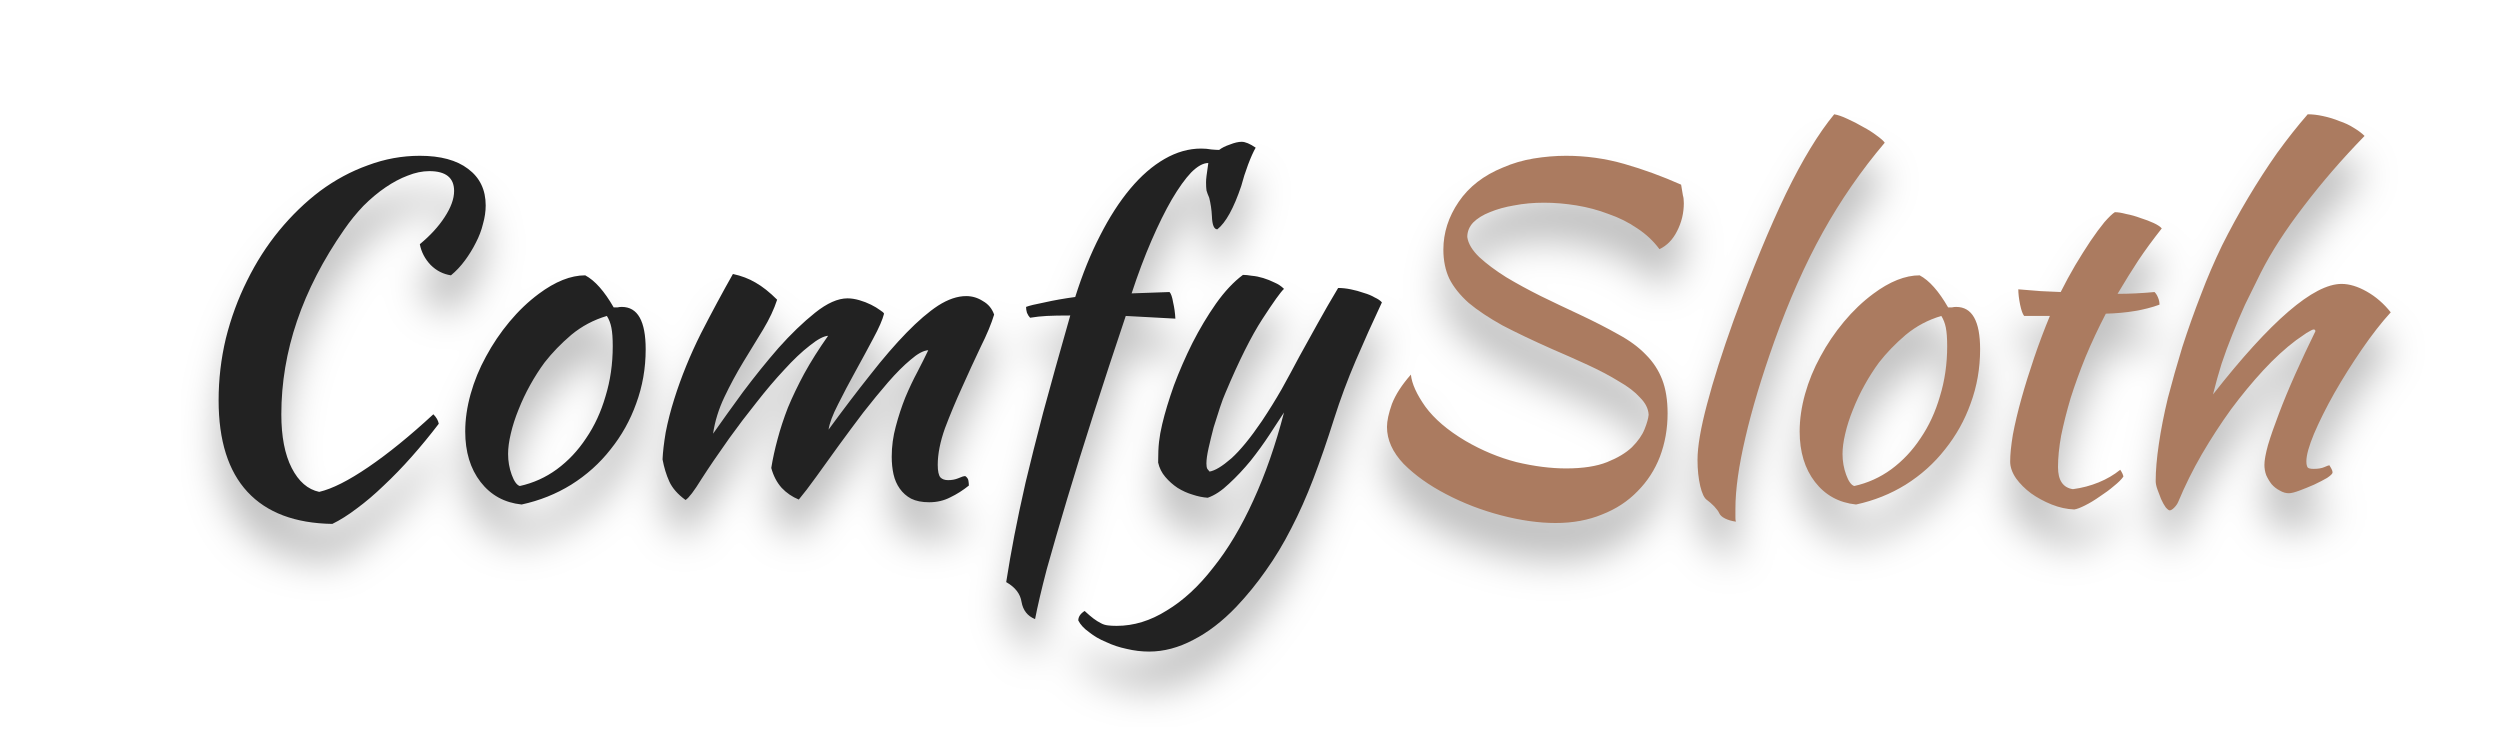
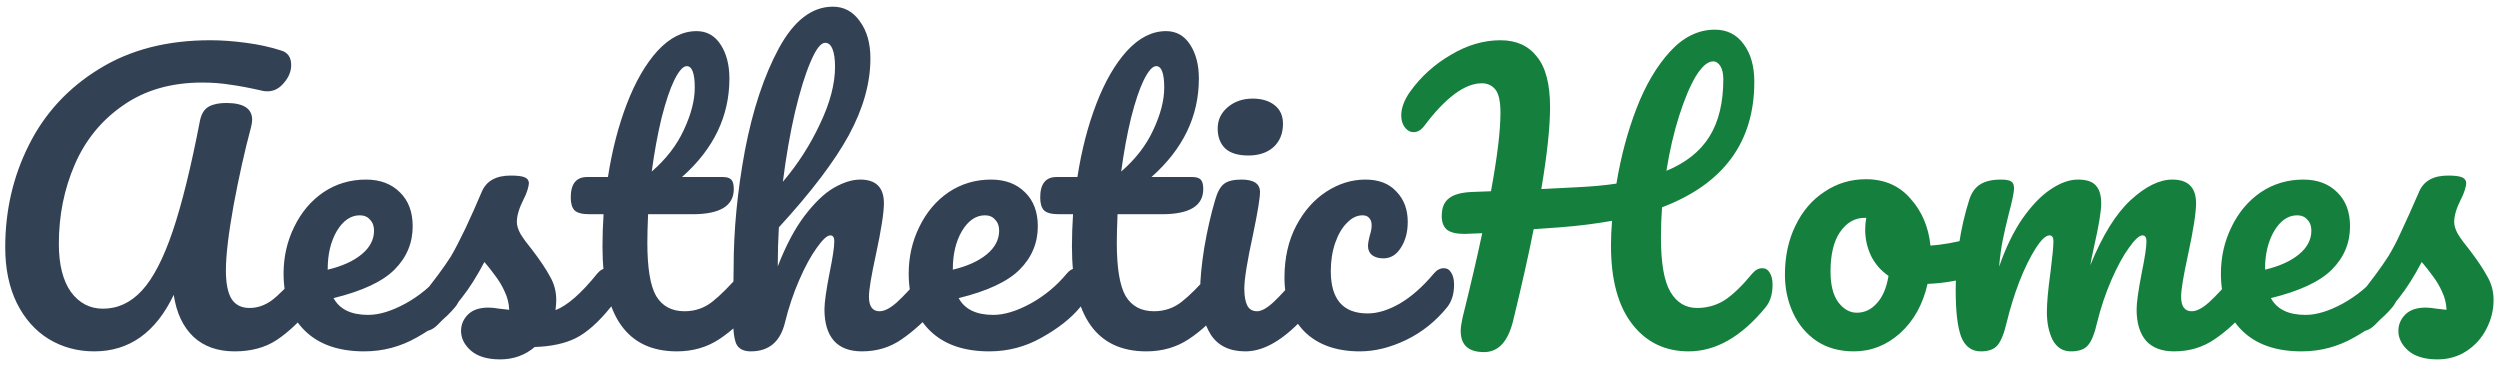
- <svg xmlns="http://www.w3.org/2000/svg" width="266" height="78" viewBox="0 0 266 78" fill="none">
-   <g filter="url(#filter0_d)">
-     <path d="M23.261 42.592C23.261 40.352 23.517 38.16 24.029 36.016C24.573 33.84 25.325 31.792 26.285 29.872C27.245 27.92 28.381 26.144 29.693 24.544C31.037 22.912 32.493 21.504 34.061 20.32C35.661 19.136 37.357 18.224 39.149 17.584C40.941 16.912 42.781 16.576 44.669 16.576C46.877 16.576 48.589 17.04 49.805 17.968C51.053 18.896 51.677 20.192 51.677 21.856C51.677 22.496 51.581 23.152 51.389 23.824C51.229 24.496 50.973 25.168 50.621 25.84C50.301 26.48 49.917 27.104 49.469 27.712C49.021 28.32 48.525 28.848 47.981 29.296C47.149 29.168 46.429 28.8 45.821 28.192C45.213 27.552 44.829 26.816 44.669 25.984C45.789 25.056 46.669 24.096 47.309 23.104C47.981 22.08 48.317 21.152 48.317 20.32C48.317 18.912 47.437 18.208 45.677 18.208C44.941 18.208 44.173 18.368 43.373 18.688C42.605 18.976 41.821 19.392 41.021 19.936C40.221 20.48 39.437 21.136 38.669 21.904C37.933 22.672 37.245 23.52 36.605 24.448C32.157 30.848 29.933 37.392 29.933 44.08C29.933 46.448 30.301 48.352 31.037 49.792C31.773 51.232 32.749 52.08 33.965 52.336C35.341 52.016 37.085 51.136 39.197 49.696C41.309 48.256 43.613 46.384 46.109 44.08C46.429 44.4 46.621 44.736 46.685 45.088C45.757 46.304 44.797 47.472 43.805 48.592C42.813 49.712 41.821 50.736 40.829 51.664C39.869 52.592 38.909 53.408 37.949 54.112C37.021 54.816 36.157 55.36 35.357 55.744C31.389 55.68 28.381 54.544 26.333 52.336C24.285 50.128 23.261 46.88 23.261 42.592ZM55.5 53.68C53.676 53.488 52.22 52.688 51.132 51.28C50.044 49.872 49.5 48.08 49.5 45.904C49.5 44.624 49.692 43.296 50.076 41.92C50.46 40.544 51.004 39.216 51.708 37.936C52.412 36.624 53.244 35.392 54.204 34.24C55.164 33.088 56.204 32.096 57.324 31.264C59.084 29.952 60.732 29.296 62.268 29.296C63.292 29.84 64.3 30.976 65.292 32.704C65.452 32.704 65.596 32.704 65.724 32.704C65.852 32.672 65.996 32.656 66.156 32.656C67.852 32.656 68.7 34.16 68.7 37.168C68.7 39.184 68.364 41.104 67.692 42.928C67.052 44.72 66.14 46.352 64.956 47.824C63.804 49.296 62.412 50.544 60.78 51.568C59.18 52.56 57.42 53.264 55.5 53.68ZM57.948 38.56C57.404 39.296 56.892 40.096 56.412 40.96C55.932 41.824 55.516 42.704 55.164 43.6C54.812 44.464 54.54 45.312 54.348 46.144C54.156 46.944 54.06 47.664 54.06 48.304C54.06 49.072 54.188 49.808 54.444 50.512C54.7 51.216 54.988 51.616 55.308 51.712C56.748 51.392 58.06 50.8 59.244 49.936C60.46 49.04 61.5 47.936 62.364 46.624C63.26 45.312 63.948 43.824 64.428 42.16C64.94 40.496 65.196 38.72 65.196 36.832C65.196 36 65.148 35.344 65.052 34.864C64.956 34.384 64.796 33.968 64.572 33.616C63.164 34.032 61.9 34.704 60.78 35.632C59.692 36.56 58.748 37.536 57.948 38.56ZM98.767 37.264C98.255 37.296 97.631 37.632 96.895 38.272C96.159 38.88 95.359 39.68 94.495 40.672C93.663 41.632 92.783 42.704 91.855 43.888C90.959 45.072 90.079 46.256 89.215 47.44C88.383 48.592 87.599 49.68 86.863 50.704C86.127 51.728 85.503 52.544 84.991 53.152C84.287 52.864 83.679 52.448 83.167 51.904C82.655 51.328 82.287 50.624 82.063 49.792C82.223 48.8 82.447 47.776 82.735 46.72C83.023 45.632 83.391 44.512 83.839 43.36C84.319 42.208 84.895 41.008 85.567 39.76C86.271 38.48 87.119 37.136 88.111 35.728C87.631 35.76 86.975 36.112 86.143 36.784C85.311 37.424 84.415 38.272 83.455 39.328C82.495 40.352 81.503 41.52 80.479 42.832C79.455 44.112 78.495 45.376 77.599 46.624C76.415 48.288 75.423 49.744 74.623 50.992C73.855 52.24 73.295 52.976 72.943 53.2C72.111 52.592 71.535 51.936 71.215 51.232C70.895 50.528 70.655 49.744 70.495 48.88C70.527 48.112 70.639 47.152 70.831 46C71.055 44.848 71.359 43.664 71.743 42.448C72.479 40.112 73.423 37.792 74.575 35.488C75.759 33.184 76.895 31.072 77.983 29.152C78.879 29.344 79.679 29.648 80.383 30.064C81.119 30.48 81.887 31.088 82.687 31.888C82.367 32.88 81.871 33.936 81.199 35.056C80.527 36.144 79.823 37.296 79.087 38.512C78.351 39.728 77.679 40.976 77.071 42.256C76.463 43.536 76.063 44.832 75.871 46.144C76.767 44.864 77.823 43.392 79.039 41.728C80.287 40.064 81.551 38.496 82.831 37.024C84.143 35.552 85.439 34.304 86.719 33.28C87.999 32.256 89.151 31.744 90.175 31.744C90.559 31.744 90.975 31.808 91.423 31.936C91.871 32.064 92.287 32.224 92.671 32.416C93.055 32.608 93.375 32.8 93.631 32.992C93.887 33.152 94.031 33.28 94.063 33.376C93.903 34.016 93.519 34.896 92.911 36.016C92.335 37.104 91.711 38.256 91.039 39.472C90.367 40.688 89.743 41.872 89.167 43.024C88.591 44.144 88.255 45.04 88.159 45.712C89.727 43.568 91.199 41.632 92.575 39.904C93.951 38.144 95.247 36.64 96.463 35.392C97.679 34.144 98.799 33.184 99.823 32.512C100.879 31.84 101.871 31.504 102.799 31.504C103.439 31.504 104.031 31.68 104.575 32.032C105.151 32.352 105.551 32.832 105.775 33.472C105.487 34.432 105.007 35.584 104.335 36.928C103.695 38.272 103.039 39.696 102.367 41.2C101.695 42.672 101.087 44.128 100.543 45.568C100.031 47.008 99.775 48.304 99.775 49.456C99.775 50.128 99.871 50.576 100.063 50.8C100.255 50.992 100.527 51.088 100.879 51.088C101.263 51.088 101.615 51.024 101.935 50.896C102.287 50.736 102.543 50.656 102.703 50.656C102.895 50.784 103.007 50.944 103.039 51.136C103.071 51.328 103.087 51.504 103.087 51.664C102.447 52.176 101.791 52.592 101.119 52.912C100.447 53.264 99.695 53.44 98.863 53.44C98.095 53.44 97.455 53.312 96.943 53.056C96.463 52.8 96.063 52.448 95.743 52C95.423 51.552 95.199 51.04 95.071 50.464C94.943 49.888 94.879 49.264 94.879 48.592C94.879 47.504 95.023 46.432 95.311 45.376C95.599 44.288 95.935 43.264 96.319 42.304C96.735 41.312 97.167 40.4 97.615 39.568C98.063 38.704 98.447 37.936 98.767 37.264ZM110.132 65.872C109.332 65.552 108.852 64.944 108.692 64.048C108.564 63.184 108.02 62.48 107.06 61.936C107.316 60.304 107.604 58.656 107.924 56.992C108.244 55.328 108.644 53.44 109.124 51.328C109.636 49.184 110.26 46.704 110.996 43.888C111.764 41.04 112.724 37.6 113.876 33.568C112.82 33.568 111.988 33.584 111.38 33.616C110.772 33.648 110.18 33.712 109.604 33.808C109.476 33.68 109.364 33.504 109.268 33.28C109.204 33.056 109.172 32.848 109.172 32.656C109.492 32.528 110.148 32.368 111.14 32.176C112.132 31.952 113.22 31.76 114.404 31.6C115.172 29.168 116.052 26.992 117.044 25.072C118.036 23.12 119.108 21.456 120.26 20.08C121.412 18.704 122.628 17.648 123.908 16.912C125.188 16.176 126.484 15.808 127.796 15.808C128.18 15.808 128.548 15.84 128.9 15.904C129.252 15.936 129.524 15.952 129.716 15.952C130.004 15.728 130.388 15.536 130.868 15.376C131.348 15.184 131.764 15.088 132.116 15.088C132.5 15.088 132.996 15.296 133.604 15.712C133.348 16.16 133.076 16.768 132.788 17.536C132.5 18.304 132.26 19.056 132.068 19.792C131.268 22.16 130.42 23.696 129.524 24.4C129.172 24.4 128.98 23.936 128.948 23.008C128.916 22.336 128.82 21.68 128.66 21.04C128.532 20.752 128.436 20.496 128.372 20.272C128.34 20.048 128.324 19.76 128.324 19.408C128.324 19.216 128.34 18.992 128.372 18.736C128.404 18.448 128.468 17.984 128.564 17.344C128.02 17.344 127.412 17.68 126.74 18.352C126.1 19.024 125.412 19.984 124.676 21.232C123.972 22.448 123.252 23.904 122.516 25.6C121.78 27.296 121.076 29.168 120.404 31.216L124.436 31.072C124.596 31.232 124.724 31.6 124.82 32.176C124.948 32.72 125.028 33.296 125.06 33.904L119.78 33.616C118.564 37.232 117.428 40.688 116.372 43.984C115.316 47.28 114.372 50.32 113.54 53.104C112.708 55.888 111.988 58.368 111.38 60.544C110.804 62.752 110.388 64.528 110.132 65.872ZM141.946 44.56C141.21 46.896 140.474 49.024 139.738 50.944C139.002 52.864 138.218 54.624 137.386 56.224C136.554 57.856 135.658 59.344 134.698 60.688C133.738 62.064 132.682 63.36 131.53 64.576C130.058 66.112 128.538 67.28 126.97 68.08C125.402 68.912 123.834 69.328 122.266 69.328C121.466 69.328 120.666 69.232 119.866 69.04C119.098 68.88 118.378 68.64 117.706 68.32C117.002 68.032 116.394 67.68 115.882 67.264C115.338 66.88 114.954 66.464 114.73 66.016C114.73 65.632 114.954 65.296 115.402 65.008C115.786 65.36 116.106 65.632 116.362 65.824C116.618 66.016 116.874 66.176 117.13 66.304C117.354 66.432 117.61 66.512 117.898 66.544C118.154 66.576 118.458 66.592 118.81 66.592C120.634 66.592 122.41 66.048 124.138 64.96C125.898 63.904 127.546 62.384 129.082 60.4C130.65 58.448 132.074 56.064 133.354 53.248C134.634 50.464 135.722 47.344 136.618 43.888C136.202 44.528 135.69 45.312 135.082 46.24C134.474 47.168 133.802 48.096 133.066 49.024C132.33 49.92 131.562 50.736 130.762 51.472C129.994 52.208 129.242 52.704 128.506 52.96C127.994 52.928 127.45 52.816 126.874 52.624C126.33 52.464 125.802 52.224 125.29 51.904C124.81 51.584 124.378 51.2 123.994 50.752C123.61 50.304 123.354 49.792 123.226 49.216C123.226 48.288 123.258 47.552 123.322 47.008C123.386 46.432 123.498 45.808 123.658 45.136C123.946 43.92 124.362 42.544 124.906 41.008C125.482 39.472 126.138 37.968 126.874 36.496C127.642 34.992 128.474 33.6 129.37 32.32C130.298 31.008 131.258 29.984 132.25 29.248C132.506 29.248 132.826 29.28 133.21 29.344C133.594 29.376 133.994 29.456 134.41 29.584C134.826 29.712 135.226 29.872 135.61 30.064C135.994 30.224 136.33 30.448 136.618 30.736C136.266 31.056 135.498 32.128 134.314 33.952C133.13 35.776 131.818 38.4 130.378 41.824C130.218 42.176 130.026 42.688 129.802 43.36C129.578 44.032 129.354 44.736 129.13 45.472C128.938 46.208 128.762 46.928 128.602 47.632C128.442 48.336 128.362 48.896 128.362 49.312C128.362 49.568 128.394 49.76 128.458 49.888C128.554 50.016 128.634 50.112 128.698 50.176C129.274 50.08 130.042 49.616 131.002 48.784C131.962 47.92 133.05 46.592 134.266 44.8C135.034 43.648 135.738 42.512 136.378 41.392C137.018 40.24 137.642 39.088 138.25 37.936C138.89 36.784 139.546 35.6 140.218 34.384C140.89 33.168 141.61 31.92 142.378 30.64C142.794 30.64 143.242 30.688 143.722 30.784C144.202 30.88 144.666 31.008 145.114 31.168C145.562 31.296 145.946 31.456 146.266 31.648C146.618 31.808 146.874 31.984 147.034 32.176C146.042 34.288 145.114 36.352 144.25 38.368C143.386 40.384 142.618 42.448 141.946 44.56Z" fill="#222222" />
-     <path d="M178.871 19.648C178.967 20.192 179.031 20.576 179.063 20.8C179.127 20.992 179.159 21.264 179.159 21.616C179.159 22.672 178.919 23.664 178.439 24.592C177.991 25.488 177.367 26.128 176.567 26.512C175.927 25.648 175.143 24.912 174.215 24.304C173.287 23.664 172.263 23.152 171.143 22.768C170.055 22.352 168.919 22.048 167.735 21.856C166.551 21.664 165.399 21.568 164.279 21.568C163.159 21.568 162.103 21.664 161.111 21.856C160.151 22.016 159.287 22.256 158.519 22.576C157.783 22.864 157.191 23.232 156.743 23.68C156.327 24.128 156.119 24.64 156.119 25.216C156.215 25.92 156.647 26.64 157.415 27.376C158.183 28.08 159.127 28.784 160.247 29.488C161.367 30.16 162.599 30.832 163.943 31.504C165.319 32.176 166.663 32.816 167.975 33.424C169.607 34.192 171.015 34.912 172.199 35.584C173.383 36.224 174.359 36.944 175.127 37.744C175.895 38.512 176.471 39.392 176.855 40.384C177.239 41.376 177.431 42.576 177.431 43.984C177.431 45.616 177.159 47.152 176.615 48.592C176.071 50 175.271 51.232 174.215 52.288C173.191 53.344 171.943 54.16 170.471 54.736C168.999 55.344 167.351 55.648 165.527 55.648C163.735 55.648 161.799 55.376 159.719 54.832C157.639 54.288 155.687 53.536 153.863 52.576C152.071 51.648 150.567 50.576 149.351 49.36C148.167 48.112 147.575 46.8 147.575 45.424C147.575 44.784 147.751 43.968 148.103 42.976C148.487 41.984 149.159 40.944 150.119 39.856C150.215 40.816 150.727 41.952 151.655 43.264C152.615 44.576 154.039 45.792 155.927 46.912C157.687 47.936 159.495 48.688 161.351 49.168C163.239 49.616 164.999 49.84 166.631 49.84C168.423 49.84 169.879 49.616 170.999 49.168C172.119 48.72 172.999 48.192 173.639 47.584C174.279 46.944 174.727 46.304 174.983 45.664C175.239 45.024 175.383 44.512 175.415 44.128C175.383 43.488 175.079 42.88 174.503 42.304C173.959 41.696 173.207 41.12 172.247 40.576C171.319 40 170.231 39.424 168.983 38.848C167.735 38.272 166.439 37.696 165.095 37.12C163.079 36.224 161.335 35.392 159.863 34.624C158.423 33.824 157.223 33.024 156.263 32.224C155.335 31.392 154.647 30.528 154.199 29.632C153.783 28.736 153.575 27.712 153.575 26.56C153.575 24.768 154.119 23.072 155.207 21.472C156.295 19.872 157.863 18.656 159.911 17.824C160.935 17.376 162.023 17.056 163.175 16.864C164.359 16.672 165.511 16.576 166.631 16.576C168.743 16.576 170.807 16.864 172.823 17.44C174.839 18.016 176.855 18.752 178.871 19.648ZM180.616 48.928C180.616 47.52 180.952 45.552 181.624 43.024C182.296 40.464 183.24 37.488 184.456 34.096C186.44 28.688 188.296 24.192 190.024 20.608C191.784 16.992 193.496 14.176 195.16 12.16C195.544 12.224 196.008 12.384 196.552 12.64C197.128 12.896 197.688 13.184 198.232 13.504C198.776 13.792 199.256 14.096 199.672 14.416C200.12 14.736 200.408 14.992 200.536 15.184C198.04 18.128 195.848 21.296 193.96 24.688C192.072 28.08 190.344 31.968 188.776 36.352C187.432 40.128 186.408 43.536 185.704 46.576C185 49.584 184.648 52.096 184.648 54.112C184.648 54.656 184.648 54.992 184.648 55.12C184.648 55.248 184.664 55.376 184.696 55.504C184.248 55.44 183.864 55.328 183.544 55.168C183.224 55.008 183.016 54.816 182.92 54.592C182.856 54.432 182.68 54.192 182.392 53.872C182.104 53.584 181.848 53.36 181.624 53.2C181.336 53.008 181.096 52.512 180.904 51.712C180.712 50.88 180.616 49.952 180.616 48.928ZM197.484 53.68C195.66 53.488 194.204 52.688 193.116 51.28C192.028 49.872 191.484 48.08 191.484 45.904C191.484 44.624 191.676 43.296 192.06 41.92C192.444 40.544 192.988 39.216 193.692 37.936C194.396 36.624 195.228 35.392 196.188 34.24C197.148 33.088 198.188 32.096 199.308 31.264C201.068 29.952 202.716 29.296 204.252 29.296C205.276 29.84 206.284 30.976 207.276 32.704C207.436 32.704 207.58 32.704 207.708 32.704C207.836 32.672 207.98 32.656 208.14 32.656C209.836 32.656 210.684 34.16 210.684 37.168C210.684 39.184 210.348 41.104 209.676 42.928C209.036 44.72 208.124 46.352 206.94 47.824C205.788 49.296 204.396 50.544 202.764 51.568C201.164 52.56 199.404 53.264 197.484 53.68ZM199.932 38.56C199.388 39.296 198.876 40.096 198.396 40.96C197.916 41.824 197.5 42.704 197.148 43.6C196.796 44.464 196.524 45.312 196.332 46.144C196.14 46.944 196.044 47.664 196.044 48.304C196.044 49.072 196.172 49.808 196.428 50.512C196.684 51.216 196.972 51.616 197.292 51.712C198.732 51.392 200.044 50.8 201.228 49.936C202.444 49.04 203.484 47.936 204.348 46.624C205.244 45.312 205.932 43.824 206.412 42.16C206.924 40.496 207.18 38.72 207.18 36.832C207.18 36 207.132 35.344 207.036 34.864C206.94 34.384 206.78 33.968 206.556 33.616C205.148 34.032 203.884 34.704 202.764 35.632C201.676 36.56 200.732 37.536 199.932 38.56ZM215.371 33.616C215.211 33.424 215.067 33.024 214.939 32.416C214.811 31.776 214.747 31.232 214.747 30.784C215.579 30.848 216.379 30.912 217.147 30.976C217.915 31.008 218.619 31.04 219.259 31.072C219.739 30.112 220.251 29.168 220.795 28.24C221.371 27.28 221.915 26.416 222.427 25.648C222.971 24.848 223.467 24.176 223.915 23.632C224.395 23.088 224.763 22.736 225.019 22.576C225.339 22.576 225.739 22.64 226.219 22.768C226.731 22.864 227.243 23.008 227.755 23.2C228.267 23.36 228.731 23.536 229.147 23.728C229.563 23.92 229.851 24.112 230.011 24.304C229.051 25.52 228.219 26.656 227.515 27.712C226.843 28.736 226.107 29.92 225.307 31.264C225.947 31.264 226.587 31.248 227.227 31.216C227.899 31.184 228.571 31.136 229.243 31.072C229.403 31.232 229.531 31.44 229.627 31.696C229.723 31.92 229.771 32.16 229.771 32.416C228.203 32.992 226.299 33.312 224.059 33.376C223.259 34.912 222.539 36.448 221.899 37.984C221.291 39.488 220.763 40.944 220.315 42.352C219.899 43.76 219.563 45.088 219.307 46.336C219.083 47.584 218.971 48.704 218.971 49.696C218.971 51.104 219.499 51.888 220.555 52.048C221.515 51.92 222.427 51.68 223.291 51.328C224.155 50.976 224.923 50.528 225.595 49.984C225.787 50.272 225.899 50.512 225.931 50.704C225.739 50.992 225.403 51.328 224.923 51.712C224.475 52.096 223.979 52.464 223.435 52.816C222.891 53.2 222.363 53.52 221.851 53.776C221.339 54.032 220.955 54.176 220.699 54.208C219.899 54.176 219.099 54 218.299 53.68C217.499 53.36 216.763 52.96 216.091 52.48C215.451 52 214.923 51.472 214.507 50.896C214.091 50.288 213.883 49.696 213.883 49.12C213.883 48.352 213.979 47.392 214.171 46.24C214.395 45.056 214.699 43.776 215.083 42.4C215.467 41.024 215.915 39.584 216.427 38.08C216.939 36.576 217.499 35.088 218.107 33.616H215.371ZM229.366 51.184C229.366 50.064 229.478 48.752 229.702 47.248C229.926 45.712 230.246 44.08 230.662 42.352C231.11 40.624 231.622 38.816 232.198 36.928C232.806 35.04 233.478 33.152 234.214 31.264C234.854 29.568 235.59 27.856 236.422 26.128C237.286 24.4 238.214 22.704 239.206 21.04C240.198 19.376 241.222 17.792 242.278 16.288C243.366 14.784 244.454 13.408 245.542 12.16C246.054 12.16 246.598 12.224 247.174 12.352C247.782 12.48 248.358 12.656 248.902 12.88C249.478 13.072 249.99 13.312 250.438 13.6C250.918 13.888 251.302 14.176 251.59 14.464C249.19 16.928 247.03 19.424 245.11 21.952C243.19 24.448 241.67 26.8 240.55 29.008C239.942 30.224 239.382 31.36 238.87 32.416C238.39 33.472 237.942 34.528 237.526 35.584C237.11 36.608 236.726 37.648 236.374 38.704C236.054 39.728 235.75 40.816 235.462 41.968C241.606 34.128 246.166 30.208 249.142 30.208C249.974 30.208 250.87 30.48 251.83 31.024C252.79 31.568 253.638 32.304 254.374 33.232C253.382 34.32 252.358 35.632 251.302 37.168C250.246 38.704 249.27 40.256 248.374 41.824C247.51 43.36 246.79 44.8 246.214 46.144C245.67 47.456 245.398 48.432 245.398 49.072C245.398 49.392 245.446 49.616 245.542 49.744C245.638 49.84 245.846 49.888 246.166 49.888C246.646 49.888 247.03 49.824 247.318 49.696C247.606 49.568 247.782 49.504 247.846 49.504C248.006 49.76 248.102 49.936 248.134 50.032C248.166 50.128 248.182 50.208 248.182 50.272C248.182 50.4 247.99 50.592 247.606 50.848C247.222 51.072 246.758 51.312 246.214 51.568C245.702 51.792 245.19 52 244.678 52.192C244.166 52.384 243.782 52.48 243.526 52.48C243.206 52.48 242.886 52.384 242.566 52.192C242.246 52.032 241.958 51.808 241.702 51.52C241.478 51.232 241.286 50.912 241.126 50.56C240.998 50.208 240.934 49.84 240.934 49.456C240.934 48.976 241.062 48.272 241.318 47.344C241.606 46.384 241.99 45.28 242.47 44.032C242.95 42.752 243.526 41.36 244.198 39.856C244.87 38.352 245.59 36.816 246.358 35.248C246.358 35.12 246.294 35.056 246.166 35.056C246.07 35.056 245.814 35.184 245.398 35.44C245.014 35.696 244.646 35.952 244.294 36.208C243.142 37.072 241.974 38.144 240.79 39.424C239.638 40.672 238.502 42.048 237.382 43.552C236.294 45.056 235.254 46.656 234.262 48.352C233.302 50.016 232.47 51.696 231.766 53.392C231.67 53.616 231.526 53.824 231.334 54.016C231.142 54.208 230.982 54.304 230.854 54.304C230.758 54.304 230.614 54.192 230.422 53.968C230.262 53.744 230.102 53.456 229.942 53.104C229.814 52.784 229.686 52.448 229.558 52.096C229.43 51.744 229.366 51.44 229.366 51.184Z" fill="#AB7B60" />
-   </g>
-   <defs>
-     <filter id="filter0_d" x="19.261" y="12.16" width="239.113" height="65.168" filterUnits="userSpaceOnUse" color-interpolation-filters="sRGB">
-       <feFlood flood-opacity="0" result="BackgroundImageFix" />
-       <feColorMatrix in="SourceAlpha" type="matrix" values="0 0 0 0 0 0 0 0 0 0 0 0 0 0 0 0 0 0 127 0" />
-       <feOffset dy="4" />
-       <feGaussianBlur stdDeviation="2" />
-       <feColorMatrix type="matrix" values="0 0 0 0 0 0 0 0 0 0 0 0 0 0 0 0 0 0 0.25 0" />
-       <feBlend mode="normal" in2="BackgroundImageFix" result="effect1_dropShadow" />
-       <feBlend mode="normal" in="SourceGraphic" in2="effect1_dropShadow" result="shape" />
-     </filter>
-   </defs>
+ <svg xmlns="http://www.w3.org/2000/svg" width="329" height="48" viewBox="0 0 329 48" fill="none">
+   <path d="M12.4 46.24C10.192 46.24 8.192 45.696 6.4 44.608C4.64 43.52 3.248 41.952 2.224 39.904C1.2 37.824 0.688 35.376 0.688 32.56C0.688 27.696 1.728 23.2 3.808 19.072C5.888 14.912 8.96 11.584 13.024 9.088C17.088 6.56 21.968 5.296 27.664 5.296C29.136 5.296 30.704 5.408 32.368 5.632C34.064 5.856 35.6 6.192 36.976 6.64C37.872 6.896 38.32 7.536 38.32 8.56C38.32 9.392 38 10.176 37.36 10.912C36.752 11.648 36.032 12.016 35.2 12.016C34.944 12.016 34.752 12 34.624 11.968C32.96 11.584 31.536 11.312 30.352 11.152C29.168 10.96 27.92 10.864 26.608 10.864C22.544 10.864 19.088 11.856 16.24 13.84C13.392 15.792 11.264 18.384 9.856 21.616C8.448 24.848 7.744 28.336 7.744 32.08C7.744 34.8 8.272 36.912 9.328 38.416C10.416 39.888 11.824 40.624 13.552 40.624C15.504 40.624 17.216 39.824 18.688 38.224C20.16 36.624 21.504 34.032 22.72 30.448C23.936 26.864 25.136 22 26.32 15.856C26.512 14.96 26.896 14.352 27.472 14.032C28.048 13.712 28.816 13.552 29.776 13.552C32.048 13.552 33.184 14.288 33.184 15.76C33.184 16.016 33.136 16.336 33.04 16.72C32.208 19.824 31.44 23.264 30.736 27.04C30.064 30.784 29.728 33.632 29.728 35.584C29.728 37.312 29.984 38.576 30.496 39.376C31.008 40.144 31.792 40.528 32.848 40.528C33.872 40.528 34.848 40.192 35.776 39.52C36.704 38.816 37.872 37.632 39.28 35.968C39.664 35.52 40.096 35.296 40.576 35.296C40.992 35.296 41.312 35.488 41.536 35.872C41.792 36.256 41.92 36.784 41.92 37.456C41.92 38.704 41.616 39.696 41.008 40.432C39.44 42.32 37.904 43.76 36.4 44.752C34.896 45.744 33.056 46.24 30.88 46.24C28.64 46.24 26.832 45.6 25.456 44.32C24.08 43.008 23.216 41.168 22.864 38.8C20.496 43.76 17.008 46.24 12.4 46.24ZM59.446 35.296C59.862 35.296 60.182 35.488 60.406 35.872C60.662 36.256 60.79 36.784 60.79 37.456C60.79 38.736 60.486 39.728 59.878 40.432C58.694 41.872 57.014 43.2 54.838 44.416C52.694 45.632 50.39 46.24 47.926 46.24C44.566 46.24 41.958 45.328 40.102 43.504C38.246 41.68 37.318 39.184 37.318 36.016C37.318 33.808 37.782 31.76 38.71 29.872C39.638 27.952 40.918 26.432 42.55 25.312C44.214 24.192 46.086 23.632 48.166 23.632C50.022 23.632 51.51 24.192 52.63 25.312C53.75 26.4 54.31 27.888 54.31 29.776C54.31 31.984 53.51 33.888 51.91 35.488C50.342 37.056 47.67 38.304 43.894 39.232C44.694 40.704 46.214 41.44 48.454 41.44C49.894 41.44 51.526 40.944 53.35 39.952C55.206 38.928 56.806 37.6 58.15 35.968C58.534 35.52 58.966 35.296 59.446 35.296ZM47.35 28.336C46.166 28.336 45.158 29.024 44.326 30.4C43.526 31.776 43.126 33.44 43.126 35.392V35.488C45.014 35.04 46.502 34.368 47.59 33.472C48.678 32.576 49.222 31.536 49.222 30.352C49.222 29.744 49.046 29.264 48.694 28.912C48.374 28.528 47.926 28.336 47.35 28.336ZM65.81 47.296C64.146 47.296 62.866 46.912 61.97 46.144C61.106 45.376 60.674 44.512 60.674 43.552C60.674 42.72 60.978 42 61.586 41.392C62.194 40.784 63.09 40.48 64.274 40.48C64.69 40.48 65.17 40.528 65.714 40.624C66.29 40.688 66.722 40.736 67.01 40.768C66.978 39.936 66.786 39.152 66.434 38.416C66.114 37.68 65.698 36.976 65.186 36.304C64.674 35.6 64.194 34.992 63.746 34.48C62.754 36.368 61.762 37.936 60.77 39.184C59.81 40.432 58.754 41.616 57.602 42.736C57.026 43.312 56.418 43.6 55.778 43.6C55.266 43.6 54.85 43.424 54.53 43.072C54.21 42.688 54.05 42.224 54.05 41.68C54.05 41.04 54.274 40.448 54.722 39.904L55.346 39.136C57.106 36.96 58.434 35.168 59.33 33.76C59.874 32.832 60.514 31.6 61.25 30.064C61.986 28.496 62.706 26.88 63.41 25.216C64.018 23.808 65.282 23.104 67.202 23.104C68.098 23.104 68.722 23.184 69.074 23.344C69.426 23.504 69.602 23.76 69.602 24.112C69.602 24.304 69.538 24.608 69.41 25.024C69.282 25.44 69.106 25.856 68.882 26.272C68.306 27.424 68.018 28.4 68.018 29.2C68.018 29.68 68.178 30.208 68.498 30.784C68.85 31.36 69.378 32.08 70.082 32.944C71.106 34.288 71.874 35.44 72.386 36.4C72.93 37.328 73.202 38.352 73.202 39.472C73.202 39.792 73.17 40.24 73.106 40.816C74.674 40.208 76.514 38.592 78.626 35.968C79.01 35.52 79.442 35.296 79.922 35.296C80.338 35.296 80.658 35.488 80.882 35.872C81.138 36.256 81.266 36.784 81.266 37.456C81.266 38.672 80.962 39.664 80.354 40.432C78.754 42.416 77.218 43.776 75.746 44.512C74.306 45.216 72.514 45.6 70.37 45.664C69.09 46.752 67.57 47.296 65.81 47.296ZM98.775 35.296C99.191 35.296 99.51 35.488 99.734 35.872C99.99 36.256 100.119 36.784 100.119 37.456C100.119 38.736 99.814 39.728 99.207 40.432C97.831 42.128 96.326 43.52 94.695 44.608C93.062 45.696 91.191 46.24 89.079 46.24C82.55 46.24 79.287 41.648 79.287 32.464C79.287 31.056 79.335 29.632 79.43 28.192H77.558C76.599 28.192 75.942 28.016 75.591 27.664C75.27 27.312 75.111 26.752 75.111 25.984C75.111 24.192 75.831 23.296 77.27 23.296H80.007C80.55 19.776 81.382 16.56 82.502 13.648C83.623 10.736 84.966 8.416 86.534 6.688C88.135 4.96 89.847 4.096 91.671 4.096C93.014 4.096 94.07 4.688 94.838 5.872C95.606 7.056 95.99 8.544 95.99 10.336C95.99 15.296 93.91 19.616 89.751 23.296H95.126C95.638 23.296 96.007 23.408 96.231 23.632C96.454 23.856 96.567 24.272 96.567 24.88C96.567 27.088 94.758 28.192 91.142 28.192H85.287C85.222 29.792 85.191 31.04 85.191 31.936C85.191 35.264 85.575 37.6 86.343 38.944C87.142 40.288 88.391 40.96 90.087 40.96C91.463 40.96 92.678 40.544 93.734 39.712C94.79 38.88 96.038 37.632 97.478 35.968C97.862 35.52 98.294 35.296 98.775 35.296ZM90.374 8.704C89.894 8.704 89.35 9.312 88.743 10.528C88.166 11.712 87.606 13.376 87.062 15.52C86.55 17.632 86.118 19.984 85.766 22.576C87.654 20.944 89.062 19.12 89.99 17.104C90.951 15.056 91.43 13.2 91.43 11.536C91.43 9.648 91.079 8.704 90.374 8.704ZM122.85 35.296C123.266 35.296 123.586 35.488 123.81 35.872C124.066 36.256 124.194 36.784 124.194 37.456C124.194 38.736 123.89 39.728 123.282 40.432C121.81 42.128 120.29 43.52 118.722 44.608C117.186 45.696 115.426 46.24 113.442 46.24C111.81 46.24 110.578 45.776 109.746 44.848C108.914 43.888 108.498 42.512 108.498 40.72C108.498 39.824 108.722 38.224 109.17 35.92C109.586 33.904 109.794 32.512 109.794 31.744C109.794 31.232 109.618 30.976 109.266 30.976C108.85 30.976 108.258 31.52 107.49 32.608C106.722 33.664 105.954 35.072 105.186 36.832C104.418 38.592 103.794 40.448 103.314 42.4C102.706 44.96 101.202 46.24 98.802 46.24C97.842 46.24 97.202 45.904 96.882 45.232C96.594 44.528 96.45 43.28 96.45 41.488C96.45 40.464 96.466 39.648 96.498 39.04L96.546 35.2C96.546 30.272 97.042 25.136 98.034 19.792C99.058 14.448 100.546 9.968 102.498 6.352C104.482 2.704 106.85 0.88 109.602 0.88C111.074 0.88 112.258 1.52 113.154 2.8C114.082 4.048 114.546 5.68 114.546 7.696C114.546 10.928 113.602 14.288 111.714 17.776C109.826 21.232 106.754 25.28 102.498 29.92C102.402 31.584 102.354 33.296 102.354 35.056C103.41 32.336 104.578 30.128 105.858 28.432C107.17 26.704 108.45 25.472 109.698 24.736C110.978 24 112.146 23.632 113.202 23.632C115.282 23.632 116.322 24.672 116.322 26.752C116.322 28 115.97 30.256 115.266 33.52C114.658 36.304 114.354 38.144 114.354 39.04C114.354 40.32 114.818 40.96 115.746 40.96C116.386 40.96 117.138 40.576 118.002 39.808C118.898 39.008 120.082 37.728 121.554 35.968C121.938 35.52 122.37 35.296 122.85 35.296ZM108.594 5.632C108.018 5.632 107.378 6.464 106.674 8.128C105.97 9.76 105.282 11.984 104.61 14.8C103.97 17.584 103.442 20.624 103.026 23.92C105.01 21.584 106.642 19.04 107.922 16.288C109.234 13.536 109.89 11.04 109.89 8.8C109.89 7.776 109.778 6.992 109.554 6.448C109.33 5.904 109.01 5.632 108.594 5.632ZM141.712 35.296C142.128 35.296 142.448 35.488 142.672 35.872C142.928 36.256 143.056 36.784 143.056 37.456C143.056 38.736 142.752 39.728 142.144 40.432C140.96 41.872 139.28 43.2 137.104 44.416C134.96 45.632 132.656 46.24 130.192 46.24C126.832 46.24 124.224 45.328 122.368 43.504C120.512 41.68 119.584 39.184 119.584 36.016C119.584 33.808 120.048 31.76 120.976 29.872C121.904 27.952 123.184 26.432 124.816 25.312C126.48 24.192 128.352 23.632 130.432 23.632C132.288 23.632 133.776 24.192 134.896 25.312C136.016 26.4 136.576 27.888 136.576 29.776C136.576 31.984 135.776 33.888 134.176 35.488C132.608 37.056 129.936 38.304 126.16 39.232C126.96 40.704 128.48 41.44 130.72 41.44C132.16 41.44 133.792 40.944 135.616 39.952C137.472 38.928 139.072 37.6 140.416 35.968C140.8 35.52 141.232 35.296 141.712 35.296ZM129.616 28.336C128.432 28.336 127.424 29.024 126.592 30.4C125.792 31.776 125.392 33.44 125.392 35.392V35.488C127.28 35.04 128.768 34.368 129.856 33.472C130.944 32.576 131.488 31.536 131.488 30.352C131.488 29.744 131.312 29.264 130.96 28.912C130.64 28.528 130.192 28.336 129.616 28.336ZM160.556 35.296C160.972 35.296 161.292 35.488 161.516 35.872C161.772 36.256 161.9 36.784 161.9 37.456C161.9 38.736 161.596 39.728 160.988 40.432C159.612 42.128 158.108 43.52 156.476 44.608C154.844 45.696 152.972 46.24 150.86 46.24C144.332 46.24 141.068 41.648 141.068 32.464C141.068 31.056 141.116 29.632 141.212 28.192H139.34C138.38 28.192 137.724 28.016 137.372 27.664C137.052 27.312 136.892 26.752 136.892 25.984C136.892 24.192 137.612 23.296 139.052 23.296H141.788C142.332 19.776 143.164 16.56 144.284 13.648C145.404 10.736 146.748 8.416 148.316 6.688C149.916 4.96 151.628 4.096 153.452 4.096C154.796 4.096 155.852 4.688 156.62 5.872C157.388 7.056 157.772 8.544 157.772 10.336C157.772 15.296 155.692 19.616 151.532 23.296H156.908C157.42 23.296 157.788 23.408 158.012 23.632C158.236 23.856 158.348 24.272 158.348 24.88C158.348 27.088 156.54 28.192 152.924 28.192H147.068C147.004 29.792 146.972 31.04 146.972 31.936C146.972 35.264 147.356 37.6 148.124 38.944C148.924 40.288 150.172 40.96 151.868 40.96C153.244 40.96 154.46 40.544 155.516 39.712C156.572 38.88 157.82 37.632 159.26 35.968C159.644 35.52 160.076 35.296 160.556 35.296ZM152.156 8.704C151.676 8.704 151.132 9.312 150.524 10.528C149.948 11.712 149.388 13.376 148.844 15.52C148.332 17.632 147.9 19.984 147.548 22.576C149.436 20.944 150.844 19.12 151.772 17.104C152.732 15.056 153.212 13.2 153.212 11.536C153.212 9.648 152.86 8.704 152.156 8.704ZM164.28 20.464C162.936 20.464 161.928 20.16 161.256 19.552C160.584 18.912 160.248 18.032 160.248 16.912C160.248 15.792 160.68 14.864 161.544 14.128C162.44 13.36 163.544 12.976 164.856 12.976C166.04 12.976 167 13.264 167.736 13.84C168.472 14.416 168.84 15.232 168.84 16.288C168.84 17.568 168.424 18.592 167.592 19.36C166.76 20.096 165.656 20.464 164.28 20.464ZM163.896 46.24C161.816 46.24 160.296 45.504 159.336 44.032C158.408 42.56 157.944 40.608 157.944 38.176C157.944 36.736 158.12 34.896 158.472 32.656C158.856 30.384 159.336 28.272 159.912 26.32C160.2 25.296 160.584 24.592 161.064 24.208C161.544 23.824 162.312 23.632 163.368 23.632C165 23.632 165.816 24.176 165.816 25.264C165.816 26.064 165.512 27.92 164.904 30.832C164.136 34.352 163.752 36.736 163.752 37.984C163.752 38.944 163.88 39.68 164.136 40.192C164.392 40.704 164.824 40.96 165.432 40.96C166.008 40.96 166.728 40.56 167.592 39.76C168.456 38.96 169.608 37.696 171.048 35.968C171.432 35.52 171.864 35.296 172.344 35.296C172.76 35.296 173.08 35.488 173.304 35.872C173.56 36.256 173.688 36.784 173.688 37.456C173.688 38.736 173.384 39.728 172.776 40.432C169.608 44.304 166.648 46.24 163.896 46.24ZM178.972 46.24C175.836 46.24 173.388 45.36 171.628 43.6C169.9 41.808 169.036 39.456 169.036 36.544C169.036 33.952 169.548 31.68 170.572 29.728C171.596 27.776 172.924 26.272 174.556 25.216C176.188 24.16 177.9 23.632 179.692 23.632C181.452 23.632 182.812 24.16 183.772 25.216C184.764 26.24 185.26 27.568 185.26 29.2C185.26 30.544 184.956 31.68 184.348 32.608C183.772 33.536 183.004 34 182.044 34C181.436 34 180.94 33.856 180.556 33.568C180.204 33.28 180.028 32.88 180.028 32.368C180.028 32.144 180.06 31.888 180.124 31.6C180.188 31.312 180.236 31.104 180.268 30.976C180.428 30.496 180.508 30.048 180.508 29.632C180.508 29.216 180.396 28.896 180.172 28.672C179.98 28.448 179.692 28.336 179.308 28.336C178.572 28.336 177.884 28.672 177.244 29.344C176.604 29.984 176.092 30.864 175.708 31.984C175.324 33.104 175.132 34.336 175.132 35.68C175.132 39.392 176.748 41.248 179.98 41.248C181.292 41.248 182.7 40.816 184.204 39.952C185.74 39.056 187.244 37.728 188.716 35.968C189.1 35.52 189.532 35.296 190.012 35.296C190.428 35.296 190.748 35.488 190.972 35.872C191.228 36.256 191.356 36.784 191.356 37.456C191.356 38.672 191.052 39.664 190.444 40.432C188.94 42.288 187.132 43.728 185.02 44.752C182.94 45.744 180.924 46.24 178.972 46.24Z" fill="#334155" />
+   <path d="M231.924 35.296C232.34 35.296 232.66 35.488 232.884 35.872C233.14 36.256 233.268 36.784 233.268 37.456C233.268 38.704 232.964 39.696 232.356 40.432C229.188 44.304 225.812 46.24 222.228 46.24C219.124 46.24 216.644 45.04 214.788 42.64C212.932 40.24 212.004 36.8 212.004 32.32C212.004 31.232 212.052 30.144 212.148 29.056C210.036 29.44 207.732 29.728 205.236 29.92C203.572 30.048 202.436 30.128 201.828 30.16C201.188 33.424 200.292 37.424 199.14 42.16C198.468 44.944 197.188 46.336 195.3 46.336C193.252 46.336 192.228 45.408 192.228 43.552C192.228 43.136 192.308 42.56 192.468 41.824C193.556 37.44 194.42 33.728 195.06 30.688L192.756 30.784C191.7 30.784 190.932 30.608 190.452 30.256C189.972 29.872 189.732 29.264 189.732 28.432C189.732 27.376 190.036 26.608 190.644 26.128C191.252 25.616 192.26 25.328 193.668 25.264L196.212 25.168C197.044 20.656 197.46 17.216 197.46 14.848C197.46 13.344 197.236 12.32 196.788 11.776C196.34 11.232 195.748 10.96 195.012 10.96C192.772 10.96 190.244 12.832 187.428 16.576C187.012 17.12 186.548 17.392 186.036 17.392C185.588 17.392 185.204 17.184 184.884 16.768C184.564 16.352 184.404 15.824 184.404 15.184C184.404 14.192 184.804 13.136 185.604 12.016C187.012 10.064 188.788 8.464 190.932 7.216C193.076 5.936 195.252 5.296 197.46 5.296C199.54 5.296 201.14 6.016 202.26 7.456C203.412 8.864 203.988 11.072 203.988 14.08C203.988 16.736 203.604 20.336 202.836 24.88L207.54 24.64C209.556 24.544 211.284 24.384 212.724 24.16C213.3 20.64 214.18 17.344 215.364 14.272C216.548 11.2 218.02 8.704 219.78 6.784C221.54 4.864 223.508 3.904 225.684 3.904C227.284 3.904 228.548 4.544 229.476 5.824C230.404 7.072 230.868 8.72 230.868 10.768C230.868 18.704 226.82 24.208 218.724 27.28C218.628 28.56 218.58 29.888 218.58 31.264C218.58 34.624 218.996 37.008 219.828 38.416C220.66 39.824 221.828 40.528 223.332 40.528C224.644 40.528 225.844 40.192 226.932 39.52C228.02 38.816 229.252 37.632 230.628 35.968C231.012 35.52 231.444 35.296 231.924 35.296ZM225.444 8.08C224.74 8.08 223.988 8.72 223.188 10C222.42 11.28 221.684 13.024 220.98 15.232C220.276 17.44 219.716 19.856 219.3 22.48C221.86 21.424 223.748 19.92 224.964 17.968C226.18 16.016 226.788 13.504 226.788 10.432C226.788 9.696 226.66 9.12 226.404 8.704C226.148 8.288 225.828 8.08 225.444 8.08ZM260.097 31.264C260.513 31.264 260.833 31.472 261.057 31.888C261.281 32.304 261.393 32.832 261.393 33.472C261.393 35.008 260.929 35.92 260.001 36.208C258.081 36.88 255.969 37.264 253.665 37.36C253.057 40.048 251.857 42.208 250.065 43.84C248.273 45.44 246.241 46.24 243.969 46.24C242.049 46.24 240.401 45.776 239.025 44.848C237.681 43.92 236.657 42.688 235.953 41.152C235.249 39.616 234.896 37.952 234.896 36.16C234.896 33.728 235.361 31.568 236.289 29.68C237.217 27.76 238.497 26.272 240.129 25.216C241.761 24.128 243.569 23.584 245.553 23.584C247.985 23.584 249.937 24.432 251.409 26.128C252.913 27.792 253.793 29.856 254.049 32.32C255.553 32.224 257.345 31.904 259.425 31.36C259.681 31.296 259.905 31.264 260.097 31.264ZM244.353 41.152C245.377 41.152 246.257 40.736 246.993 39.904C247.761 39.072 248.273 37.872 248.529 36.304C247.537 35.632 246.769 34.752 246.225 33.664C245.713 32.576 245.457 31.424 245.457 30.208C245.457 29.696 245.505 29.184 245.601 28.672H245.361C244.081 28.672 243.009 29.296 242.145 30.544C241.313 31.76 240.897 33.488 240.897 35.728C240.897 37.488 241.233 38.832 241.905 39.76C242.609 40.688 243.425 41.152 244.353 41.152ZM260.681 46.24C259.465 46.24 258.601 45.6 258.089 44.32C257.609 43.04 257.369 40.992 257.369 38.176C257.369 34.016 257.961 30.064 259.145 26.32C259.433 25.392 259.897 24.72 260.537 24.304C261.209 23.856 262.137 23.632 263.321 23.632C263.961 23.632 264.409 23.712 264.665 23.872C264.921 24.032 265.049 24.336 265.049 24.784C265.049 25.296 264.809 26.448 264.329 28.24C264.009 29.52 263.753 30.64 263.561 31.6C263.369 32.528 263.209 33.696 263.081 35.104C263.945 32.608 264.969 30.496 266.153 28.768C267.369 27.04 268.601 25.76 269.849 24.928C271.129 24.064 272.329 23.632 273.449 23.632C274.569 23.632 275.353 23.888 275.801 24.4C276.281 24.912 276.521 25.696 276.521 26.752C276.521 27.776 276.217 29.632 275.609 32.32C275.353 33.472 275.177 34.336 275.081 34.912C276.681 30.976 278.457 28.112 280.409 26.32C282.361 24.528 284.185 23.632 285.881 23.632C287.961 23.632 289.001 24.672 289.001 26.752C289.001 28 288.649 30.256 287.945 33.52C287.337 36.304 287.033 38.144 287.033 39.04C287.033 40.32 287.497 40.96 288.425 40.96C289.065 40.96 289.817 40.576 290.681 39.808C291.577 39.008 292.761 37.728 294.233 35.968C294.617 35.52 295.049 35.296 295.529 35.296C295.945 35.296 296.265 35.488 296.489 35.872C296.745 36.256 296.873 36.784 296.873 37.456C296.873 38.736 296.569 39.728 295.961 40.432C294.585 42.128 293.097 43.52 291.497 44.608C289.929 45.696 288.137 46.24 286.121 46.24C284.489 46.24 283.257 45.776 282.425 44.848C281.593 43.888 281.177 42.512 281.177 40.72C281.177 39.824 281.401 38.224 281.849 35.92C282.265 33.904 282.473 32.512 282.473 31.744C282.473 31.232 282.297 30.976 281.945 30.976C281.529 30.976 280.937 31.52 280.169 32.608C279.401 33.664 278.633 35.072 277.865 36.832C277.097 38.592 276.473 40.448 275.993 42.4C275.641 43.936 275.225 44.96 274.745 45.472C274.297 45.984 273.561 46.24 272.537 46.24C271.481 46.24 270.681 45.744 270.137 44.752C269.625 43.728 269.369 42.496 269.369 41.056C269.369 39.84 269.529 38.08 269.849 35.776C270.105 33.728 270.233 32.384 270.233 31.744C270.233 31.232 270.057 30.976 269.705 30.976C269.225 30.976 268.617 31.552 267.881 32.704C267.145 33.856 266.425 35.328 265.721 37.12C265.049 38.912 264.505 40.672 264.089 42.4C263.737 43.904 263.321 44.928 262.841 45.472C262.393 45.984 261.673 46.24 260.681 46.24ZM314.4 35.296C314.816 35.296 315.136 35.488 315.359 35.872C315.616 36.256 315.744 36.784 315.744 37.456C315.744 38.736 315.44 39.728 314.832 40.432C313.648 41.872 311.968 43.2 309.792 44.416C307.648 45.632 305.344 46.24 302.88 46.24C299.52 46.24 296.912 45.328 295.056 43.504C293.2 41.68 292.271 39.184 292.271 36.016C292.271 33.808 292.736 31.76 293.664 29.872C294.592 27.952 295.872 26.432 297.504 25.312C299.168 24.192 301.04 23.632 303.12 23.632C304.976 23.632 306.464 24.192 307.584 25.312C308.704 26.4 309.264 27.888 309.264 29.776C309.264 31.984 308.464 33.888 306.864 35.488C305.296 37.056 302.624 38.304 298.848 39.232C299.648 40.704 301.168 41.44 303.408 41.44C304.848 41.44 306.48 40.944 308.304 39.952C310.16 38.928 311.76 37.6 313.104 35.968C313.488 35.52 313.92 35.296 314.4 35.296ZM302.304 28.336C301.12 28.336 300.112 29.024 299.28 30.4C298.48 31.776 298.08 33.44 298.08 35.392V35.488C299.968 35.04 301.456 34.368 302.544 33.472C303.632 32.576 304.176 31.536 304.176 30.352C304.176 29.744 304 29.264 303.648 28.912C303.328 28.528 302.88 28.336 302.304 28.336ZM320.763 47.296C319.099 47.296 317.819 46.912 316.923 46.144C316.059 45.376 315.627 44.512 315.627 43.552C315.627 42.72 315.931 42 316.539 41.392C317.147 40.784 318.043 40.48 319.227 40.48C319.643 40.48 320.123 40.528 320.667 40.624C321.243 40.688 321.675 40.736 321.963 40.768C321.931 39.936 321.739 39.152 321.387 38.416C321.067 37.68 320.651 36.976 320.139 36.304C319.627 35.6 319.147 34.992 318.699 34.48C317.707 36.368 316.715 37.936 315.723 39.184C314.763 40.432 313.707 41.616 312.555 42.736C311.979 43.312 311.371 43.6 310.731 43.6C310.219 43.6 309.803 43.424 309.483 43.072C309.163 42.688 309.003 42.224 309.003 41.68C309.003 41.04 309.227 40.448 309.675 39.904L310.299 39.136C312.059 36.96 313.387 35.168 314.283 33.76C314.859 32.832 315.435 31.728 316.011 30.448C316.619 29.168 317.403 27.424 318.363 25.216C318.971 23.808 320.235 23.104 322.155 23.104C323.051 23.104 323.675 23.184 324.027 23.344C324.379 23.504 324.555 23.76 324.555 24.112C324.555 24.304 324.491 24.608 324.363 25.024C324.235 25.44 324.059 25.856 323.835 26.272C323.259 27.424 322.971 28.4 322.971 29.2C322.971 29.68 323.131 30.208 323.451 30.784C323.803 31.36 324.331 32.08 325.035 32.944C326.059 34.288 326.827 35.44 327.339 36.4C327.883 37.328 328.155 38.352 328.155 39.472C328.155 40.816 327.835 42.096 327.195 43.312C326.587 44.496 325.723 45.456 324.603 46.192C323.483 46.928 322.203 47.296 320.763 47.296Z" fill="#15803D" />
</svg>
